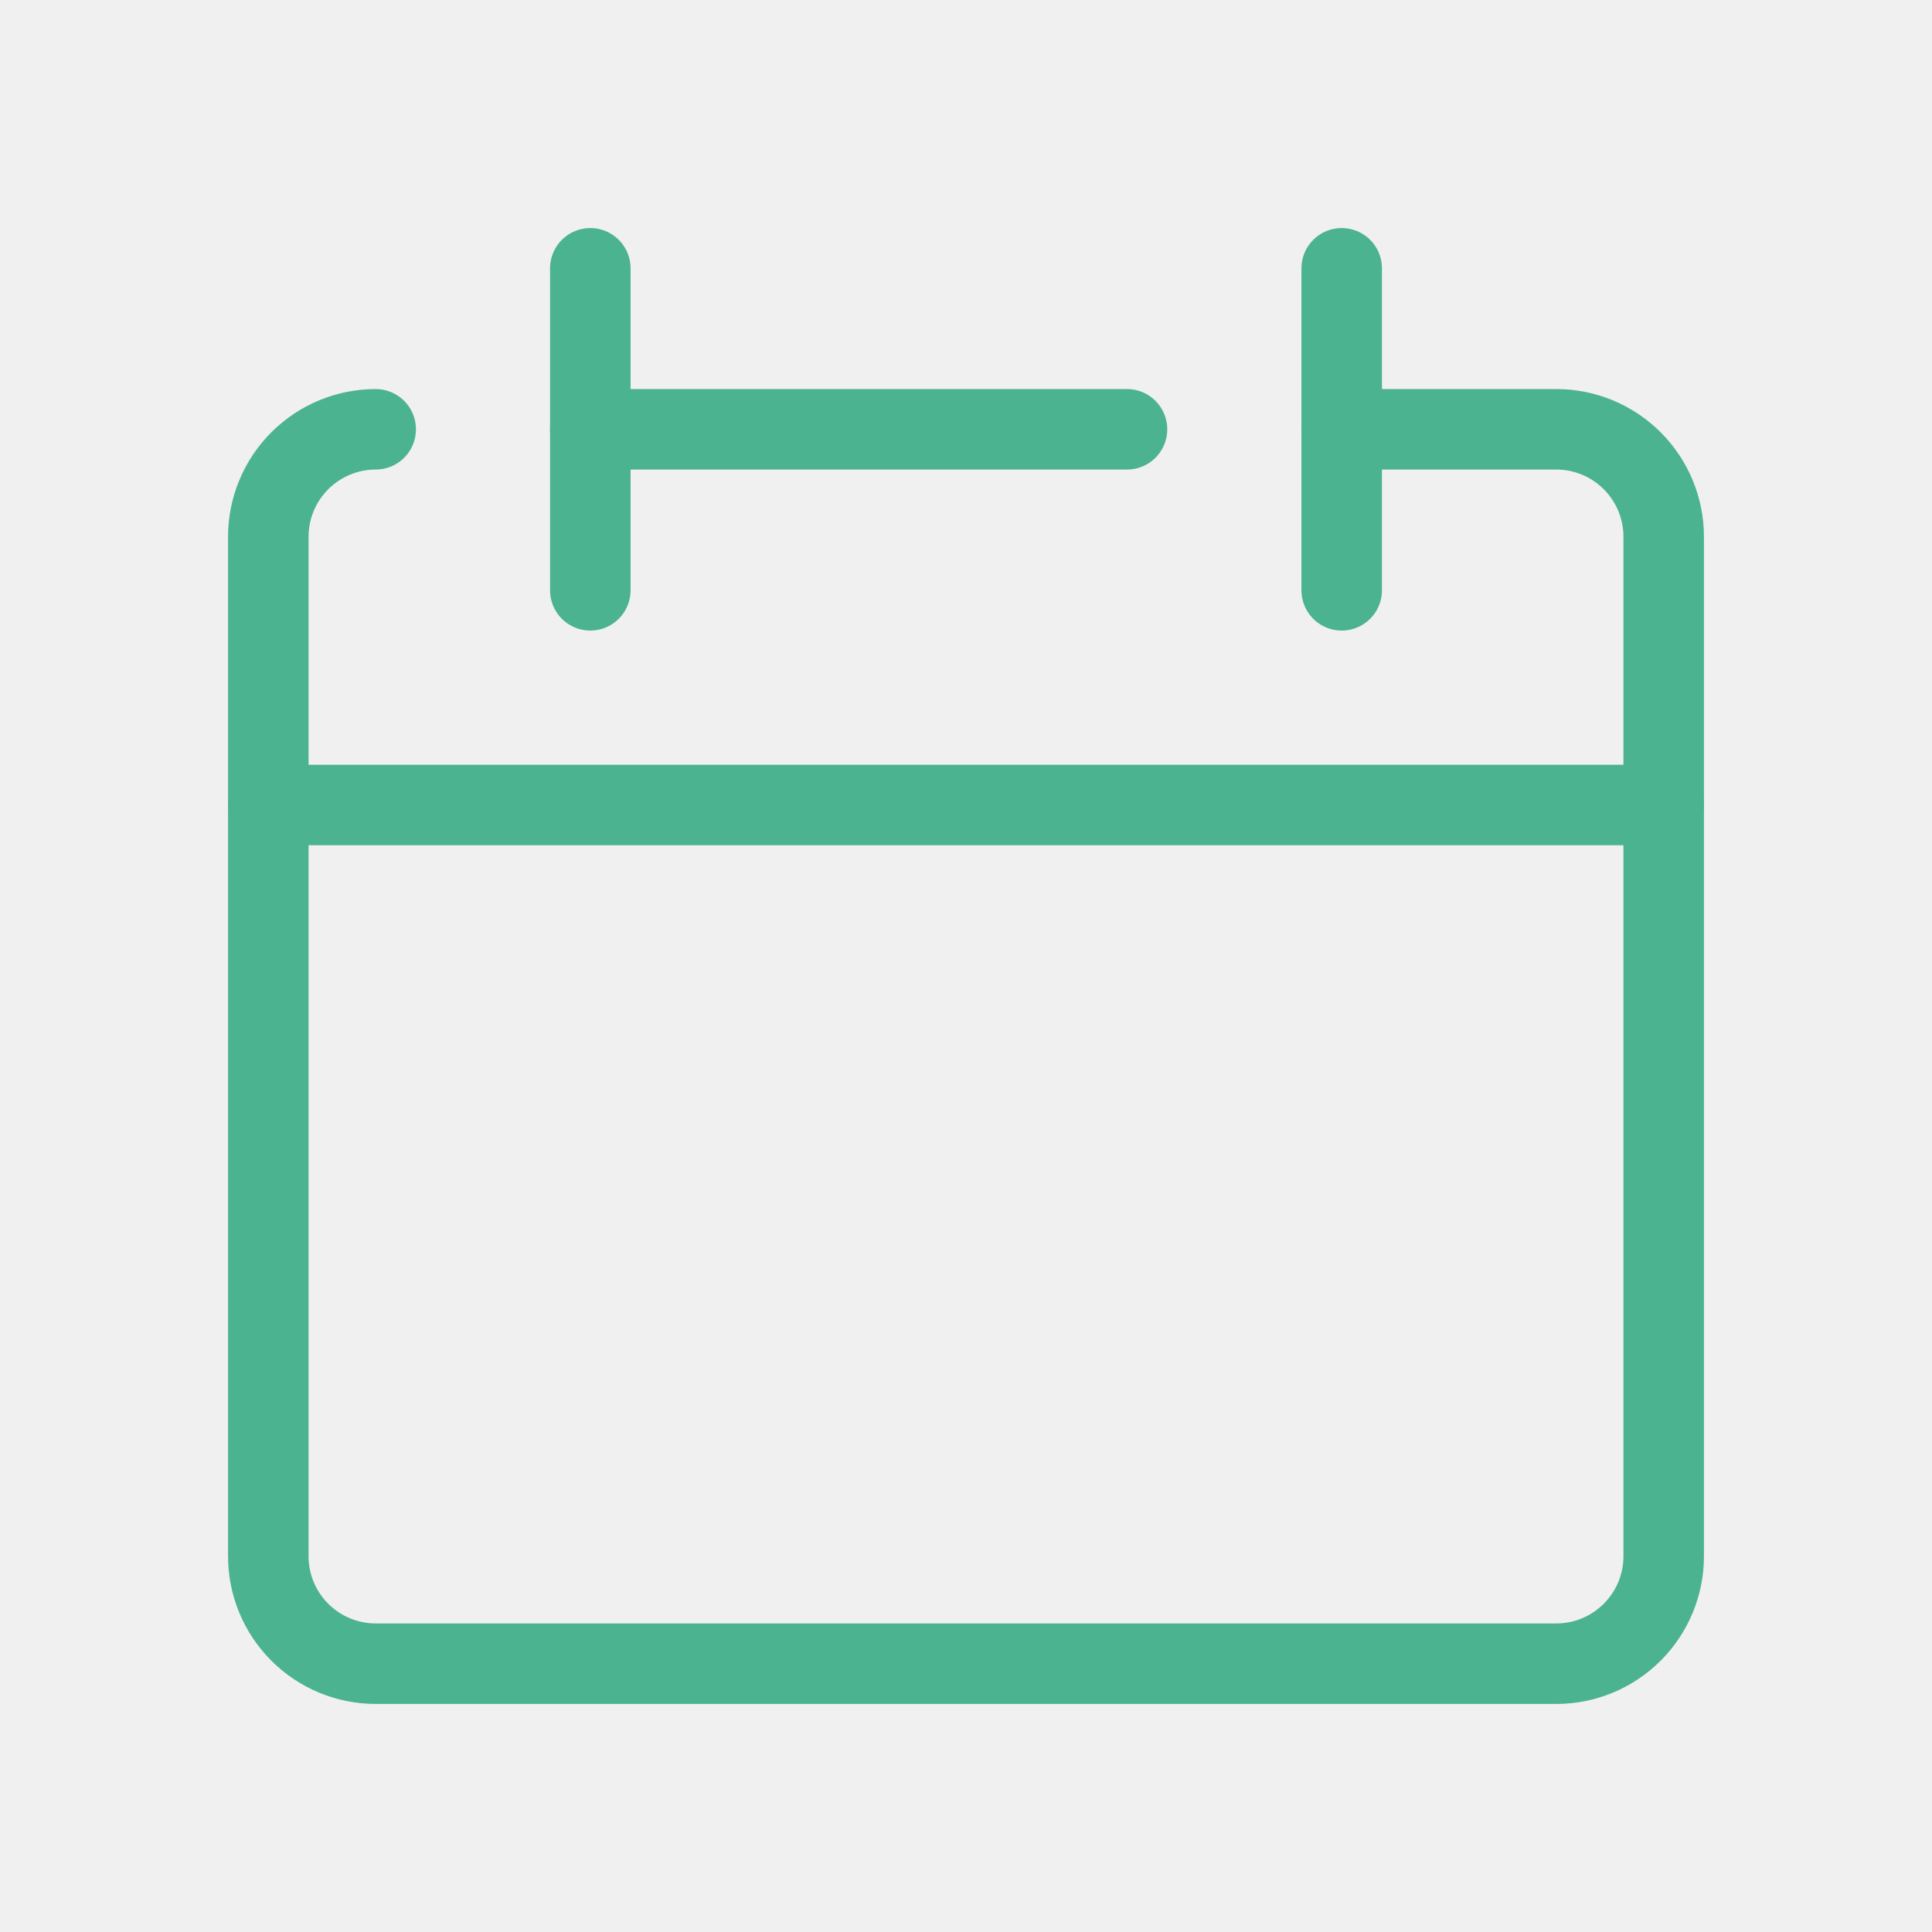
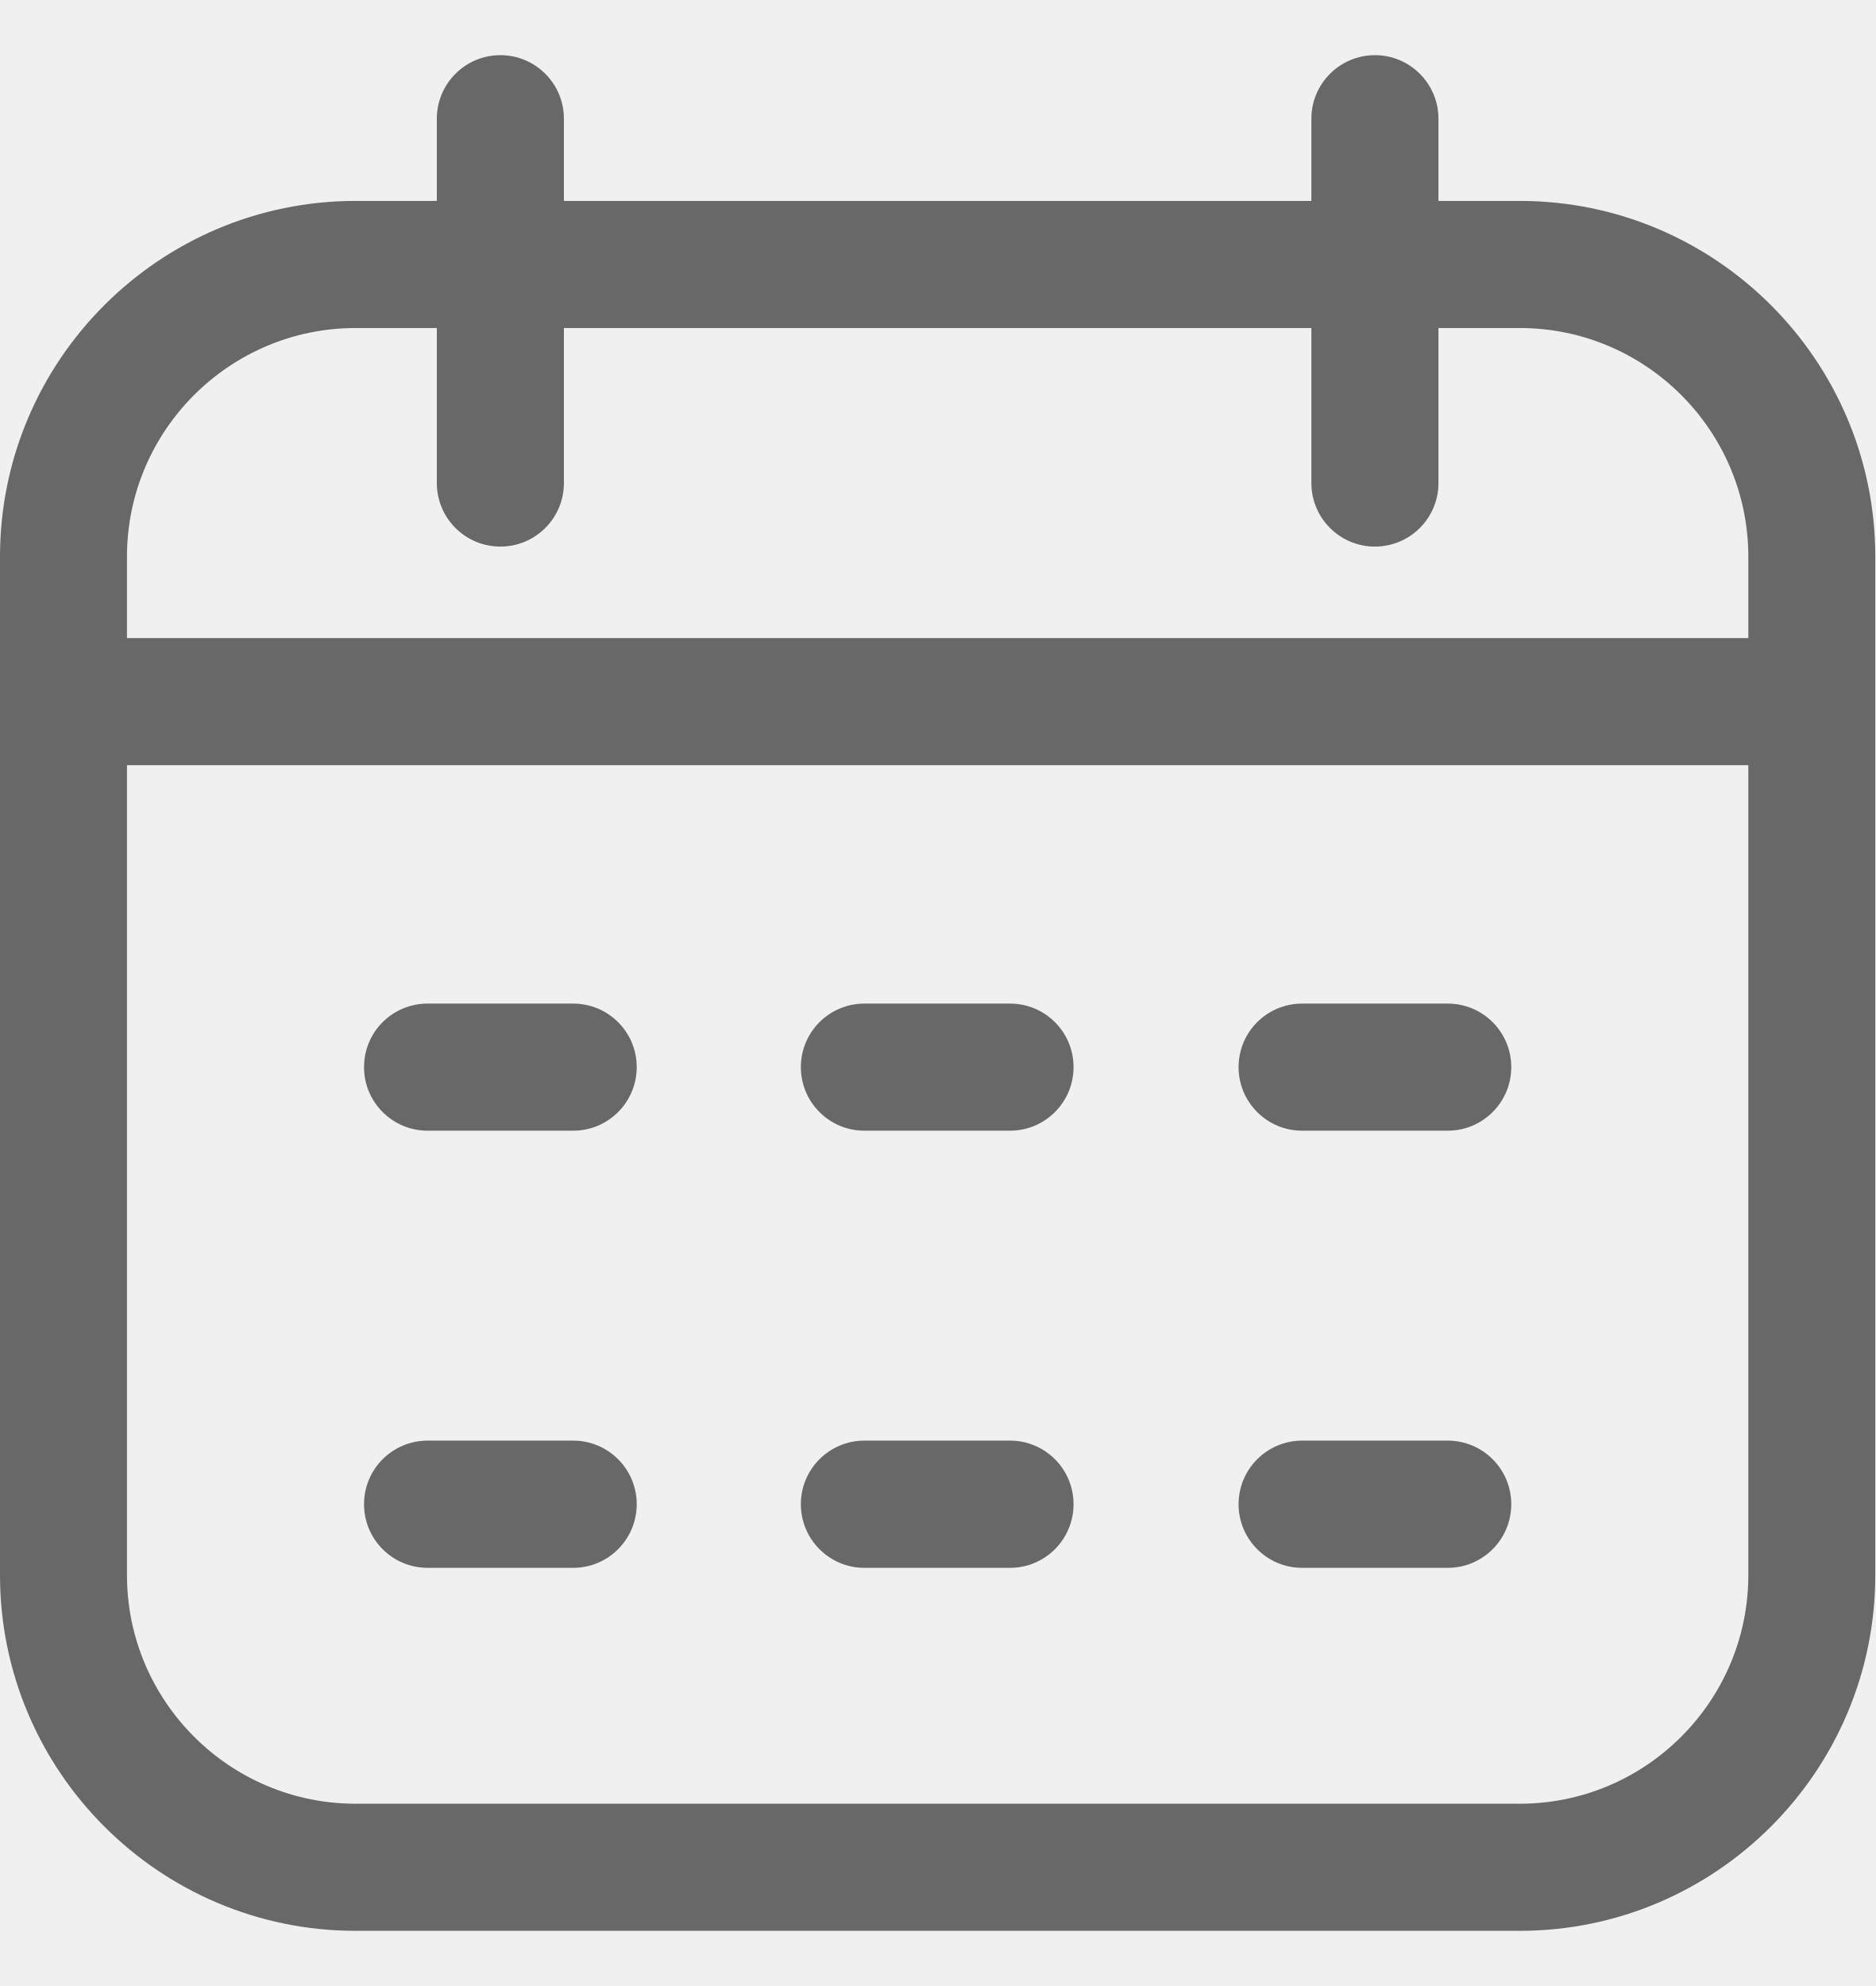
- <svg xmlns="http://www.w3.org/2000/svg" width="24" height="24" viewBox="0 0 24 24" fill="none">
-   <path d="M4.667 5.333C4.313 5.333 3.974 5.474 3.724 5.724C3.474 5.974 3.333 6.313 3.333 6.667V19.333C3.333 19.687 3.474 20.026 3.724 20.276C3.974 20.526 4.313 20.667 4.667 20.667H19.334C19.687 20.667 20.026 20.526 20.276 20.276C20.526 20.026 20.667 19.687 20.667 19.333V6.667C20.667 6.313 20.526 5.974 20.276 5.724C20.026 5.474 19.687 5.333 19.334 5.333H16.667" stroke="#4BB390" stroke-linecap="round" stroke-linejoin="round" />
-   <path d="M3.333 10H20.667" stroke="#4BB390" stroke-linecap="round" stroke-linejoin="round" />
-   <path d="M7.333 3.333V7.333" stroke="#4BB390" stroke-linecap="round" stroke-linejoin="round" />
-   <path d="M16.667 3.333V7.333" stroke="#4BB390" stroke-linecap="round" stroke-linejoin="round" />
-   <path d="M7.333 5.333H14" stroke="#4BB390" stroke-linecap="round" stroke-linejoin="round" />
+ <svg xmlns="http://www.w3.org/2000/svg" width="17" height="18" viewBox="0 0 17 18" fill="none">
+   <g clip-path="url(#clip0_1724_109468)">
+     <path d="M5.772 9.672C5.772 9.99 5.514 10.248 5.196 10.248H3.876C3.558 10.248 3.3 9.99 3.3 9.672C3.3 9.353 3.558 9.096 3.876 9.096H5.196C5.514 9.096 5.772 9.353 5.772 9.672Z" fill="#686868" />
+     <path d="M13.7 9.672C13.7 9.99 13.442 10.248 13.124 10.248H11.804C11.486 10.248 11.228 9.99 11.228 9.672C11.228 9.353 11.486 9.096 11.804 9.096H13.124C13.442 9.096 13.7 9.353 13.7 9.672Z" fill="#686868" />
+     <path d="M9.732 9.672C9.732 9.99 9.474 10.248 9.156 10.248H7.836C7.518 10.248 7.26 9.99 7.26 9.672C7.26 9.353 7.518 9.096 7.836 9.096H9.156C9.474 9.096 9.732 9.353 9.732 9.672Z" fill="#686868" />
+     <path d="M5.772 13.633C5.772 13.952 5.514 14.21 5.196 14.21H3.876C3.558 14.21 3.3 13.952 3.3 13.633C3.3 13.315 3.558 13.057 3.876 13.057H5.196C5.514 13.057 5.772 13.315 5.772 13.633Z" fill="#686868" />
+     <path d="M13.7 13.633C13.7 13.952 13.442 14.21 13.124 14.21H11.804C11.486 14.21 11.228 13.952 11.228 13.633C11.228 13.315 11.486 13.057 11.804 13.057H13.124C13.442 13.057 13.7 13.315 13.7 13.633Z" fill="#686868" />
+     <path d="M9.732 13.633C9.732 13.952 9.474 14.21 9.156 14.21H7.836C7.518 14.21 7.26 13.952 7.26 13.633C7.26 13.315 7.518 13.057 7.836 13.057H9.156C9.474 13.057 9.732 13.315 9.732 13.633Z" fill="#686868" />
+     <path fill-rule="evenodd" clip-rule="evenodd" d="M13.04 1.076V1.821H13.777C15.554 1.821 17 3.267 17 5.046V14.275C17 16.053 15.554 17.5 13.777 17.5H3.224C1.446 17.5 0 16.053 0 14.275V5.046C0 3.267 1.446 1.821 3.224 1.821H3.96V1.076C3.96 0.758 4.218 0.5 4.536 0.5C4.854 0.5 5.112 0.758 5.112 1.076V1.821H11.888V1.076C11.888 0.758 12.146 0.5 12.464 0.5C12.782 0.5 13.04 0.758 13.04 1.076ZM3.96 4.378V2.973H3.224C2.081 2.973 1.151 3.903 1.151 5.046V5.783H15.849V5.046C15.849 3.903 14.919 2.973 13.777 2.973H13.04V4.378C13.04 4.696 12.782 4.954 12.464 4.954C12.146 4.954 11.888 4.696 11.888 4.378V2.973H5.112V4.378C5.112 4.696 4.854 4.954 4.536 4.954C4.218 4.954 3.96 4.696 3.96 4.378ZM15.849 6.935H1.151V14.275C1.151 15.418 2.081 16.348 3.224 16.348H13.777C14.919 16.348 15.849 15.418 15.849 14.275V6.935Z" fill="#686868" />
+   </g>
+   <defs>
+     <clipPath id="clip0_1724_109468">
+       <rect width="17" height="17" fill="white" transform="translate(0 0.5)" />
+     </clipPath>
+   </defs>
</svg>
